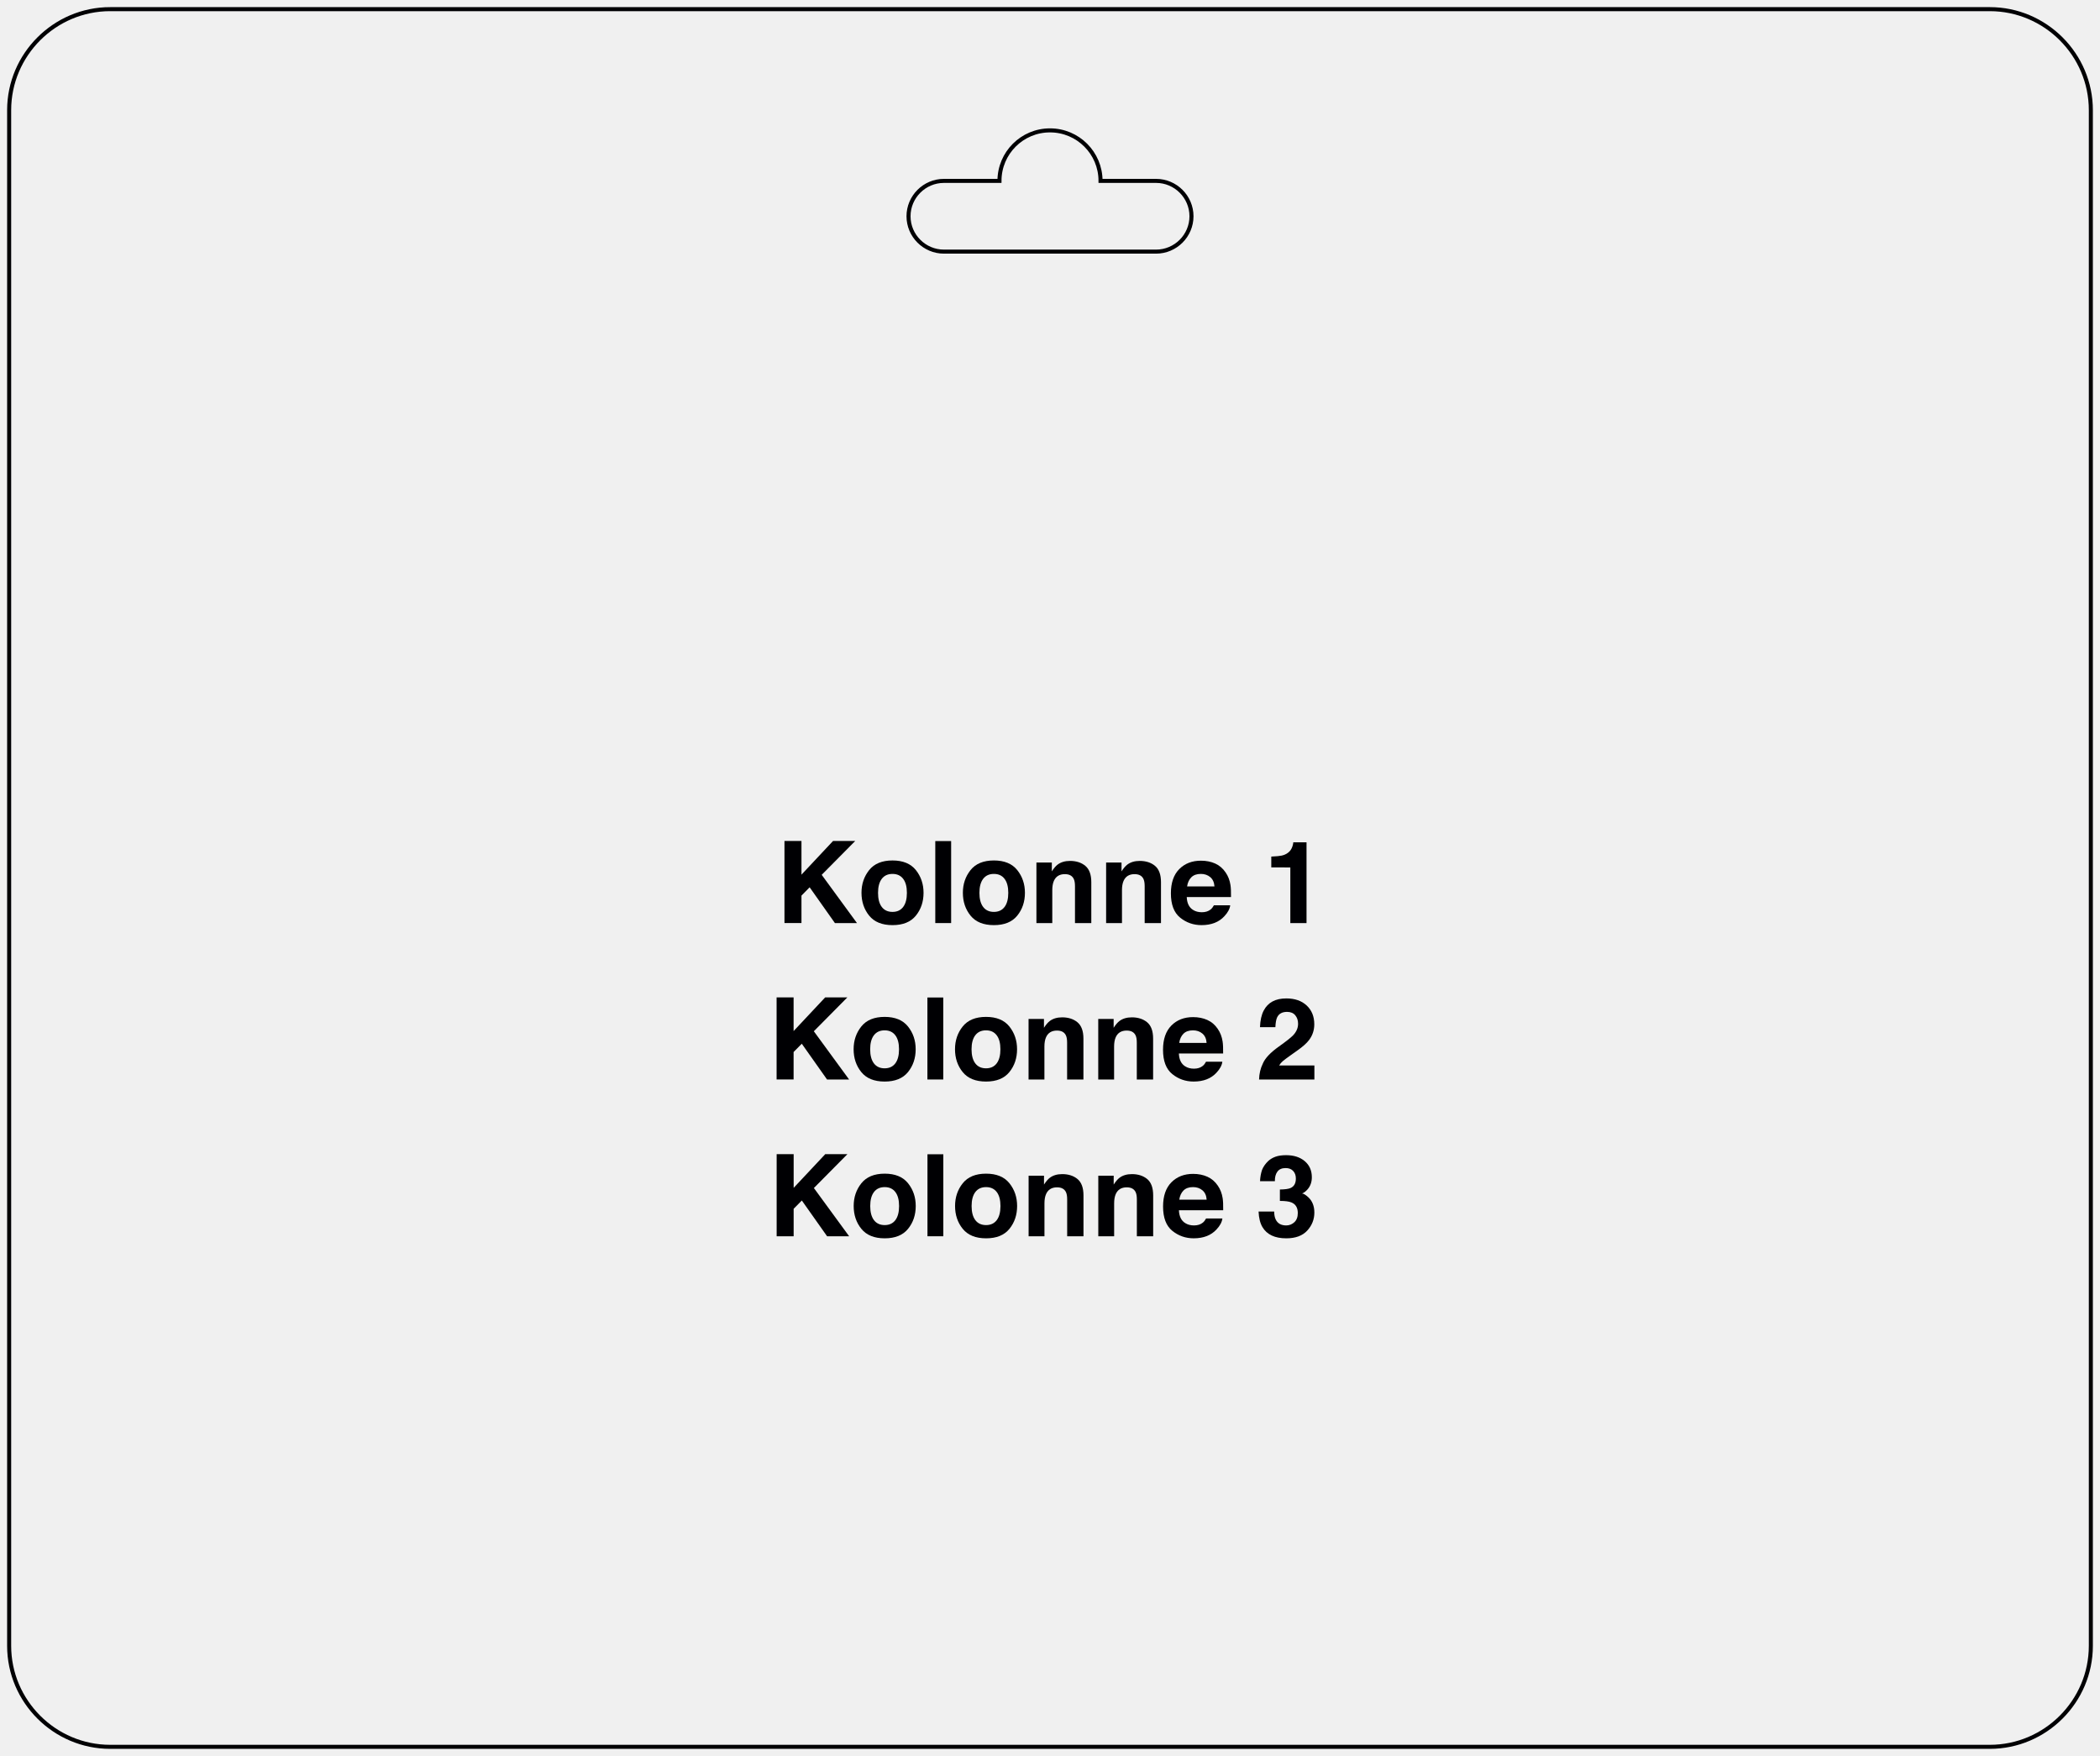
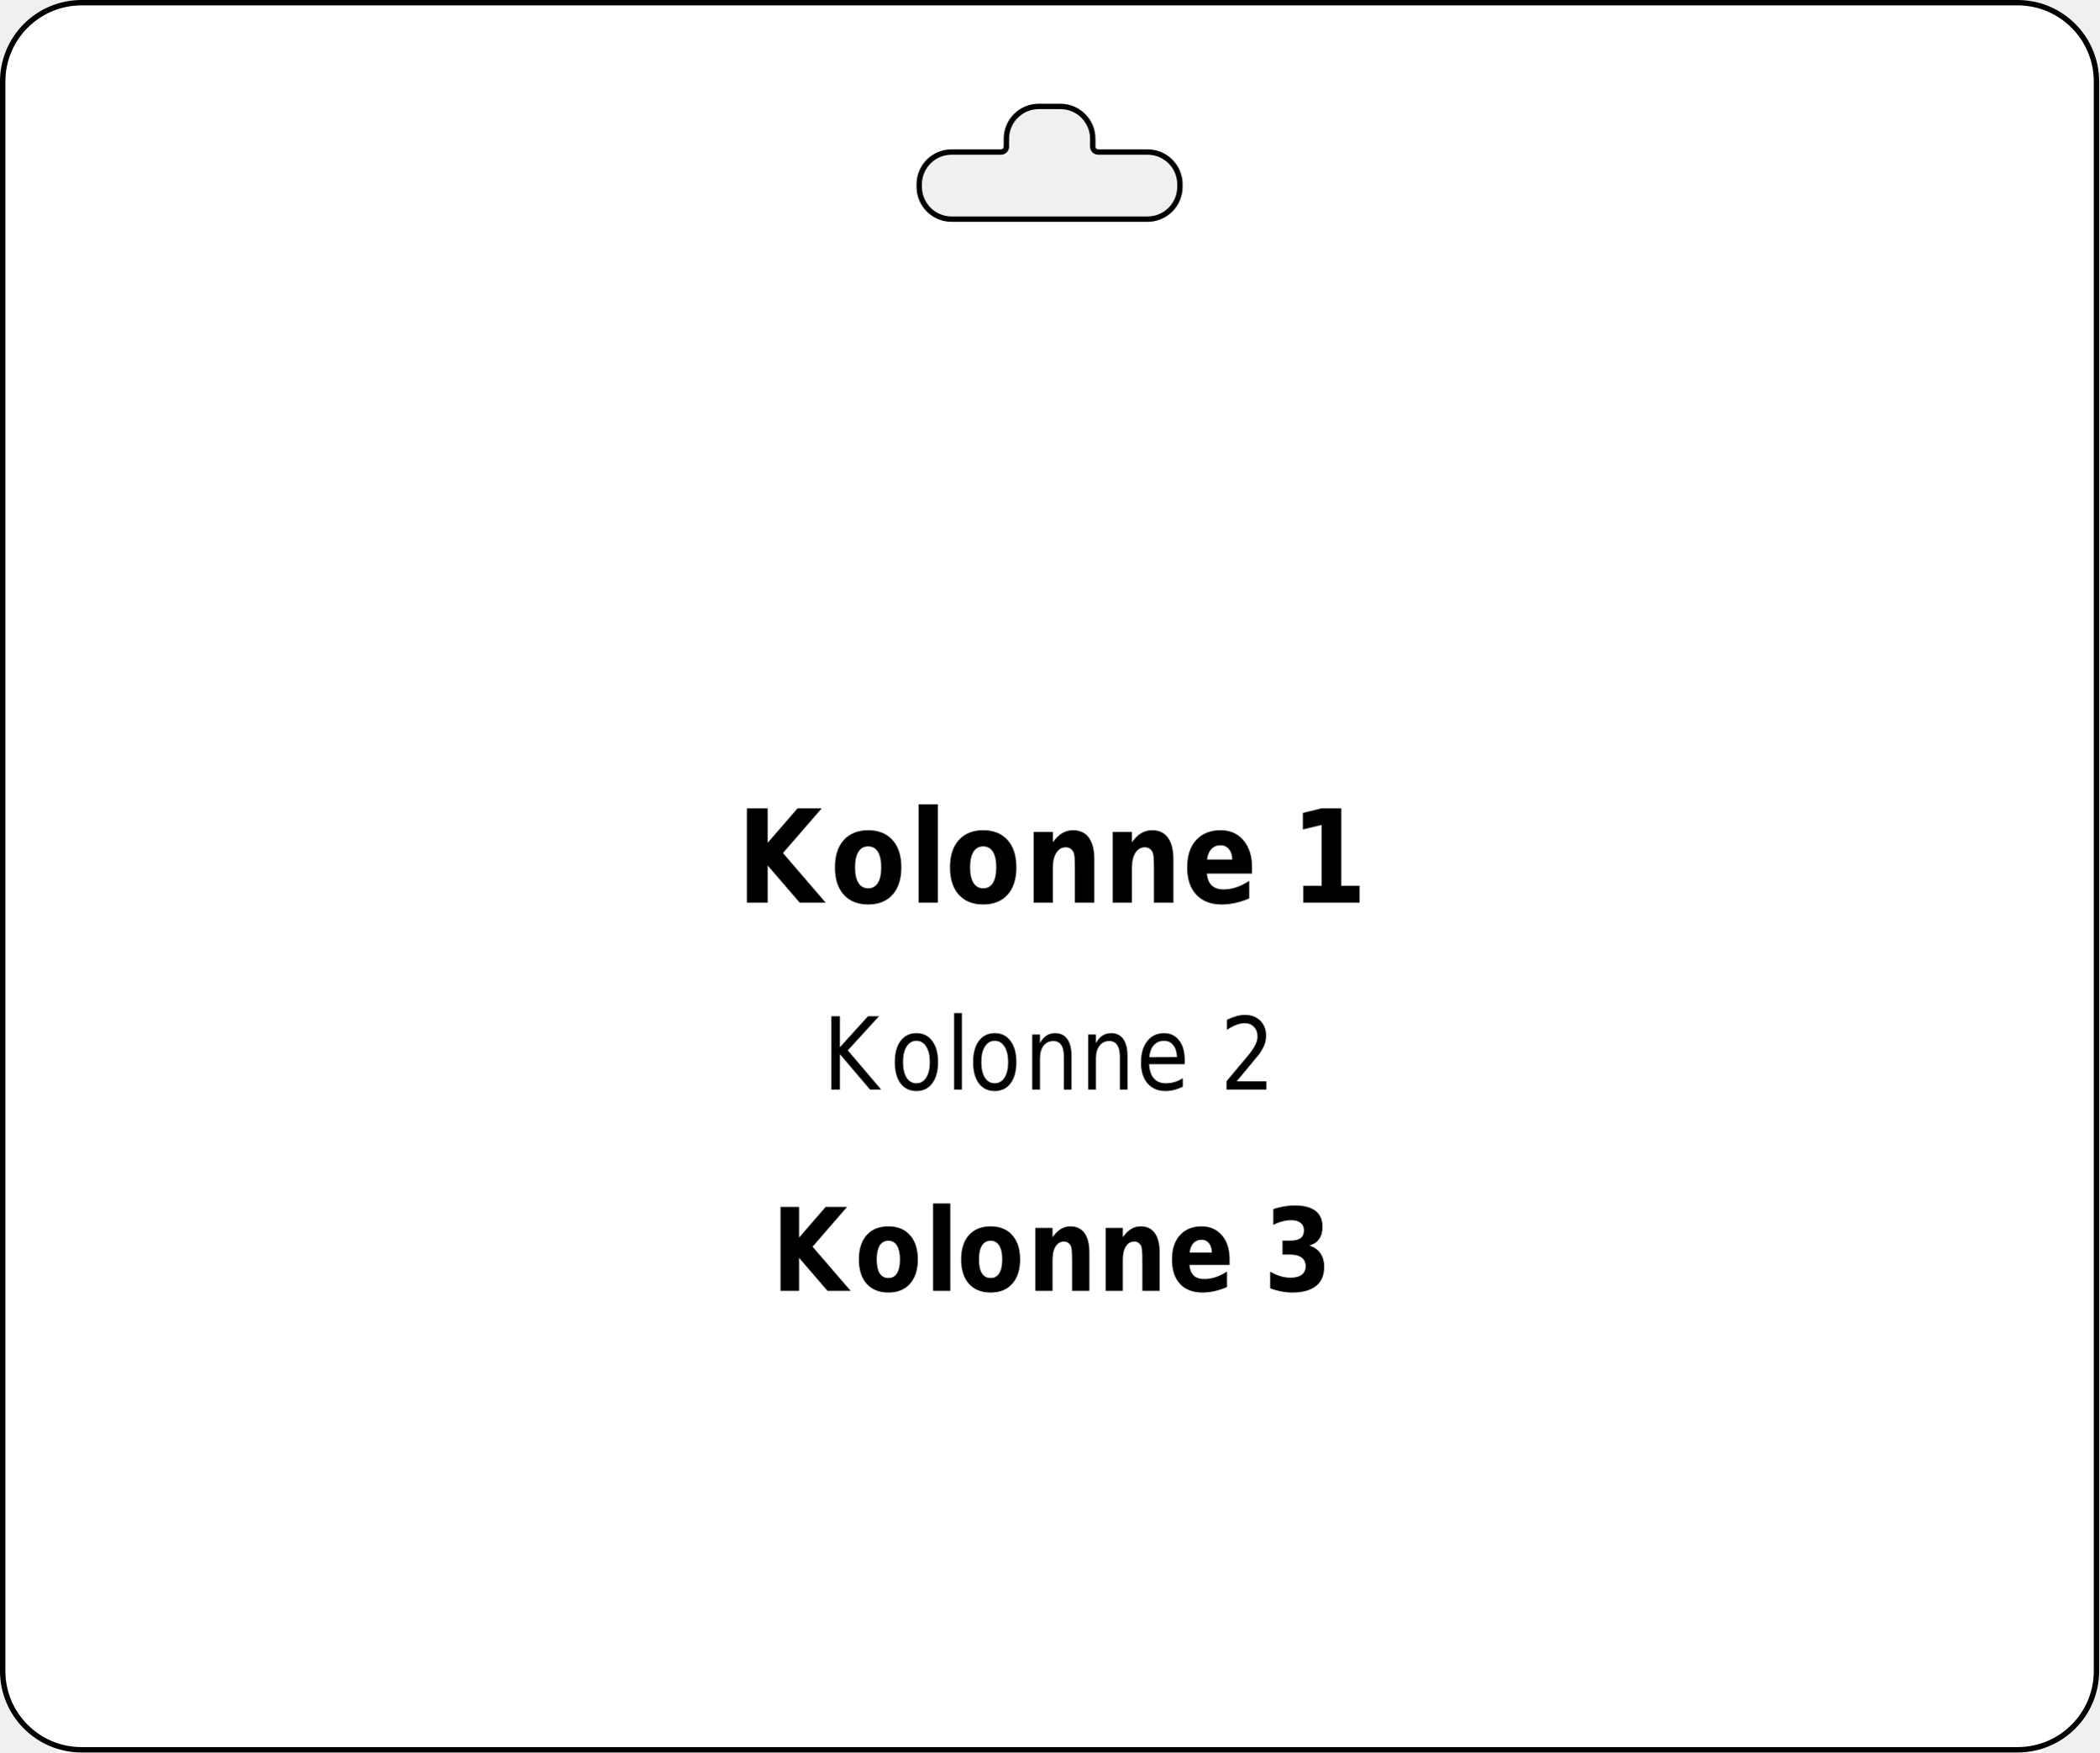
- <svg xmlns="http://www.w3.org/2000/svg" version="1.1" id="svg2" width="392.714" height="328.462" viewBox="0 0 392.714 328.462">
-   <defs id="defs6" />
-   <g id="g8" transform="matrix(1.333333,0,0,-1.333333,1.333333,327.1287)">
-     <g id="g10">
-       <g id="g12" />
-     </g>
-     <g id="g14">
-       <g id="g16" />
-     </g>
-     <g id="g18">
-       <g id="g20" />
-       <g id="g22" />
-     </g>
-     <g id="g24">
-       <g id="g26">
-         <path d="m 14.457,244.063 h 263.622 c 7.795,0 14.173,-6.378 14.173,-14.174 V 14.457 c 0,-7.796 -6.378,-14.174 -14.173,-14.174 H 14.457 C 6.661,0.283 0.283,6.661 0.283,14.457 v 215.433 c 0,7.796 6.378,14.174 14.173,14.174 z" style="fill:none;stroke:#000003;stroke-width:0.567;stroke-linecap:butt;stroke-linejoin:miter;stroke-miterlimit:22.926;stroke-dasharray:none;stroke-opacity:1" id="path28" />
-         <path d="m 131.386,219.969 h 7.795 c 0,3.914 3.172,7.087 7.087,7.087 3.914,0 7.087,-3.172 7.087,-7.087 h 7.795 c 2.728,0 4.961,-2.232 4.961,-4.961 v 0 c 0,-2.728 -2.232,-4.961 -4.961,-4.961 h -29.764 c -2.729,0 -4.961,2.232 -4.961,4.961 v 0 c 0,2.728 2.232,4.961 4.961,4.961 z" style="fill:none;stroke:#000003;stroke-width:0.567;stroke-linecap:butt;stroke-linejoin:miter;stroke-miterlimit:22.926;stroke-dasharray:none;stroke-opacity:1" id="path30" />
-       </g>
-       <g id="g32">
-         <path d="m 109.026,127.369 h 2.384 v -4.728 l 4.432,4.728 h 3.109 l -4.704,-4.752 4.947,-6.768 h -3.093 l -3.544,5.019 -1.147,-1.165 v -3.853 h -2.384 z" style="fill:#000003;fill-opacity:1;fill-rule:nonzero;stroke:none" id="path34" />
-         <path d="m 124.178,117.417 c 0.648,0 1.147,0.232 1.496,0.693 0.349,0.464 0.523,1.123 0.523,1.976 0,0.851 -0.173,1.509 -0.523,1.968 -0.349,0.461 -0.848,0.691 -1.496,0.691 -0.651,0 -1.152,-0.229 -1.504,-0.691 -0.349,-0.459 -0.525,-1.117 -0.525,-1.968 0,-0.853 0.176,-1.512 0.525,-1.976 0.352,-0.461 0.853,-0.693 1.504,-0.693 z m 4.354,2.677 c 0,-1.248 -0.36,-2.317 -1.077,-3.203 -0.72,-0.888 -1.81,-1.331 -3.275,-1.331 -1.464,0 -2.555,0.443 -3.275,1.331 -0.717,0.886 -1.077,1.955 -1.077,3.203 0,1.227 0.36,2.291 1.077,3.189 0.72,0.899 1.81,1.349 3.275,1.349 1.464,0 2.555,-0.451 3.275,-1.349 0.717,-0.899 1.077,-1.963 1.077,-3.189" style="fill:#000003;fill-opacity:1;fill-rule:nonzero;stroke:none" id="path36" />
-         <path d="m 132.402,115.849 h -2.224 v 11.504 h 2.224 z" style="fill:#000003;fill-opacity:1;fill-rule:nonzero;stroke:none" id="path38" />
-         <path d="m 138.397,117.417 c 0.648,0 1.147,0.232 1.496,0.693 0.349,0.464 0.523,1.123 0.523,1.976 0,0.851 -0.173,1.509 -0.523,1.968 -0.349,0.461 -0.848,0.691 -1.496,0.691 -0.651,0 -1.152,-0.229 -1.504,-0.691 -0.349,-0.459 -0.525,-1.117 -0.525,-1.968 0,-0.853 0.176,-1.512 0.525,-1.976 0.352,-0.461 0.853,-0.693 1.504,-0.693 z m 4.355,2.677 c 0,-1.248 -0.36,-2.317 -1.077,-3.203 -0.72,-0.888 -1.81,-1.331 -3.275,-1.331 -1.464,0 -2.555,0.443 -3.275,1.331 -0.717,0.886 -1.077,1.955 -1.077,3.203 0,1.227 0.36,2.291 1.077,3.189 0.72,0.899 1.81,1.349 3.275,1.349 1.464,0 2.555,-0.451 3.275,-1.349 0.717,-0.899 1.077,-1.963 1.077,-3.189" style="fill:#000003;fill-opacity:1;fill-rule:nonzero;stroke:none" id="path40" />
-         <path d="m 149.071,124.569 c 0.877,0 1.595,-0.232 2.152,-0.693 0.557,-0.464 0.837,-1.226 0.837,-2.296 v -5.731 h -2.288 v 5.176 c 0,0.448 -0.059,0.792 -0.179,1.032 -0.216,0.437 -0.632,0.656 -1.243,0.656 -0.749,0 -1.267,-0.32 -1.544,-0.96 -0.146,-0.339 -0.218,-0.771 -0.218,-1.296 v -4.608 h -2.224 v 8.496 h 2.16 v -1.243 c 0.285,0.44 0.555,0.757 0.811,0.949 0.456,0.344 1.035,0.517 1.736,0.517" style="fill:#000003;fill-opacity:1;fill-rule:nonzero;stroke:none" id="path42" />
-         <path d="m 158.845,124.569 c 0.877,0 1.595,-0.232 2.152,-0.693 0.557,-0.464 0.837,-1.226 0.837,-2.296 v -5.731 h -2.288 v 5.176 c 0,0.448 -0.059,0.792 -0.178,1.032 -0.216,0.437 -0.632,0.656 -1.243,0.656 -0.749,0 -1.267,-0.32 -1.544,-0.96 -0.146,-0.339 -0.218,-0.771 -0.218,-1.296 v -4.608 h -2.224 v 8.496 h 2.16 v -1.243 c 0.285,0.44 0.555,0.757 0.811,0.949 0.456,0.344 1.035,0.517 1.736,0.517" style="fill:#000003;fill-opacity:1;fill-rule:nonzero;stroke:none" id="path44" />
-         <path d="m 167.421,122.745 c -0.573,0 -1.016,-0.157 -1.331,-0.474 -0.315,-0.315 -0.515,-0.744 -0.595,-1.285 h 3.84 c -0.04,0.576 -0.237,1.013 -0.595,1.312 -0.355,0.299 -0.795,0.448 -1.32,0.448 z m 0.013,1.856 c 0.742,0 1.408,-0.133 2,-0.397 0.595,-0.267 1.083,-0.685 1.469,-1.259 0.35,-0.506 0.576,-1.093 0.677,-1.76 0.061,-0.389 0.085,-0.952 0.075,-1.688 h -6.208 c 0.035,-0.859 0.331,-1.461 0.891,-1.805 0.339,-0.216 0.747,-0.323 1.227,-0.323 0.507,0 0.917,0.131 1.235,0.39 0.173,0.141 0.325,0.336 0.459,0.586 h 2.285 c -0.059,-0.506 -0.336,-1.018 -0.824,-1.541 -0.762,-0.829 -1.829,-1.243 -3.2,-1.243 -1.133,0 -2.133,0.349 -2.997,1.048 -0.867,0.699 -1.299,1.837 -1.299,3.413 0,1.477 0.39,2.608 1.171,3.397 0.781,0.787 1.795,1.181 3.04,1.181" style="fill:#000003;fill-opacity:1;fill-rule:nonzero;stroke:none" id="path46" />
-         <path d="m 177.303,123.657 v 1.52 c 0.701,0.032 1.192,0.077 1.475,0.141 0.445,0.099 0.811,0.296 1.091,0.592 0.192,0.205 0.339,0.474 0.437,0.813 0.056,0.203 0.085,0.355 0.085,0.453 h 1.856 v -11.328 h -2.272 v 7.808 z" style="fill:#000003;fill-opacity:1;fill-rule:nonzero;stroke:none" id="path48" />
-         <path d="m 107.922,105.424 h 2.384 v -4.728 l 4.432,4.728 h 3.109 l -4.704,-4.752 4.947,-6.768 h -3.093 l -3.544,5.019 -1.147,-1.165 v -3.853 h -2.384 z" style="fill:#000003;fill-opacity:1;fill-rule:nonzero;stroke:none" id="path50" />
-         <path d="m 123.074,95.472 c 0.648,0 1.147,0.232 1.496,0.693 0.349,0.464 0.523,1.123 0.523,1.976 0,0.851 -0.173,1.51 -0.523,1.968 -0.349,0.461 -0.848,0.691 -1.496,0.691 -0.651,0 -1.152,-0.229 -1.504,-0.691 -0.349,-0.459 -0.525,-1.117 -0.525,-1.968 0,-0.853 0.176,-1.512 0.525,-1.976 0.352,-0.461 0.853,-0.693 1.504,-0.693 z m 4.354,2.677 c 0,-1.248 -0.36,-2.317 -1.077,-3.203 -0.72,-0.888 -1.81,-1.331 -3.275,-1.331 -1.464,0 -2.555,0.443 -3.275,1.331 -0.717,0.885 -1.077,1.955 -1.077,3.203 0,1.227 0.36,2.291 1.077,3.189 0.72,0.899 1.81,1.349 3.275,1.349 1.464,0 2.555,-0.451 3.275,-1.349 0.717,-0.899 1.077,-1.963 1.077,-3.189" style="fill:#000003;fill-opacity:1;fill-rule:nonzero;stroke:none" id="path52" />
-         <path d="m 131.298,93.904 h -2.224 v 11.504 h 2.224 z" style="fill:#000003;fill-opacity:1;fill-rule:nonzero;stroke:none" id="path54" />
-         <path d="m 137.293,95.472 c 0.648,0 1.147,0.232 1.496,0.693 0.349,0.464 0.523,1.123 0.523,1.976 0,0.851 -0.173,1.51 -0.523,1.968 -0.349,0.461 -0.848,0.691 -1.496,0.691 -0.651,0 -1.152,-0.229 -1.504,-0.691 -0.349,-0.459 -0.525,-1.117 -0.525,-1.968 0,-0.853 0.176,-1.512 0.525,-1.976 0.352,-0.461 0.853,-0.693 1.504,-0.693 z m 4.355,2.677 c 0,-1.248 -0.36,-2.317 -1.077,-3.203 -0.72,-0.888 -1.81,-1.331 -3.275,-1.331 -1.464,0 -2.555,0.443 -3.275,1.331 -0.717,0.885 -1.077,1.955 -1.077,3.203 0,1.227 0.36,2.291 1.077,3.189 0.72,0.899 1.81,1.349 3.275,1.349 1.464,0 2.555,-0.451 3.275,-1.349 0.717,-0.899 1.077,-1.963 1.077,-3.189" style="fill:#000003;fill-opacity:1;fill-rule:nonzero;stroke:none" id="path56" />
-         <path d="m 147.967,102.624 c 0.877,0 1.595,-0.232 2.152,-0.693 0.557,-0.464 0.837,-1.227 0.837,-2.296 v -5.731 h -2.288 v 5.176 c 0,0.448 -0.059,0.792 -0.179,1.032 -0.216,0.437 -0.632,0.656 -1.243,0.656 -0.749,0 -1.266,-0.32 -1.544,-0.96 -0.146,-0.339 -0.218,-0.771 -0.218,-1.296 v -4.608 h -2.224 v 8.496 h 2.16 v -1.243 c 0.285,0.44 0.555,0.757 0.811,0.949 0.456,0.344 1.035,0.517 1.736,0.517" style="fill:#000003;fill-opacity:1;fill-rule:nonzero;stroke:none" id="path58" />
-         <path d="m 157.741,102.624 c 0.877,0 1.595,-0.232 2.152,-0.693 0.557,-0.464 0.837,-1.227 0.837,-2.296 v -5.731 h -2.288 v 5.176 c 0,0.448 -0.059,0.792 -0.179,1.032 -0.216,0.437 -0.632,0.656 -1.243,0.656 -0.749,0 -1.267,-0.32 -1.544,-0.96 -0.146,-0.339 -0.218,-0.771 -0.218,-1.296 v -4.608 h -2.224 v 8.496 h 2.16 v -1.243 c 0.285,0.44 0.555,0.757 0.811,0.949 0.456,0.344 1.035,0.517 1.736,0.517" style="fill:#000003;fill-opacity:1;fill-rule:nonzero;stroke:none" id="path60" />
-         <path d="m 166.317,100.799 c -0.573,0 -1.016,-0.157 -1.331,-0.474 -0.315,-0.315 -0.515,-0.744 -0.595,-1.285 h 3.84 c -0.04,0.576 -0.237,1.013 -0.595,1.312 -0.355,0.299 -0.795,0.448 -1.32,0.448 z m 0.013,1.856 c 0.742,0 1.408,-0.133 2,-0.398 0.595,-0.267 1.083,-0.685 1.469,-1.258 0.35,-0.507 0.576,-1.093 0.677,-1.76 0.061,-0.389 0.085,-0.952 0.075,-1.688 h -6.208 c 0.035,-0.859 0.331,-1.461 0.891,-1.805 0.339,-0.216 0.747,-0.323 1.227,-0.323 0.507,0 0.917,0.131 1.235,0.39 0.173,0.141 0.325,0.336 0.459,0.587 h 2.285 c -0.059,-0.507 -0.336,-1.018 -0.824,-1.541 -0.762,-0.829 -1.829,-1.243 -3.2,-1.243 -1.133,0 -2.133,0.349 -2.997,1.048 -0.867,0.699 -1.299,1.837 -1.299,3.413 0,1.477 0.39,2.608 1.171,3.397 0.781,0.787 1.795,1.181 3.04,1.181" style="fill:#000003;fill-opacity:1;fill-rule:nonzero;stroke:none" id="path62" />
-         <path d="m 175.591,93.904 c 0.021,0.813 0.197,1.557 0.525,2.229 0.317,0.755 1.069,1.555 2.253,2.394 1.027,0.733 1.693,1.259 1.995,1.576 0.467,0.493 0.699,1.032 0.699,1.621 0,0.477 -0.134,0.875 -0.4,1.192 -0.267,0.317 -0.648,0.474 -1.144,0.474 -0.68,0 -1.144,-0.253 -1.389,-0.757 -0.141,-0.291 -0.224,-0.752 -0.251,-1.387 h -2.16 c 0.037,0.963 0.211,1.741 0.526,2.336 0.592,1.131 1.648,1.696 3.165,1.696 1.2,0 2.152,-0.331 2.861,-0.995 0.709,-0.664 1.064,-1.542 1.064,-2.635 0,-0.837 -0.251,-1.581 -0.752,-2.232 -0.328,-0.432 -0.867,-0.912 -1.619,-1.442 l -0.891,-0.632 c -0.56,-0.395 -0.941,-0.68 -1.147,-0.856 -0.208,-0.176 -0.381,-0.382 -0.522,-0.616 h 4.946 v -1.968 z" style="fill:#000003;fill-opacity:1;fill-rule:nonzero;stroke:none" id="path64" />
-         <path d="m 107.93,83.431 h 2.384 v -4.728 l 4.432,4.728 h 3.109 l -4.704,-4.752 4.946,-6.768 h -3.093 l -3.544,5.019 -1.147,-1.165 V 71.911 h -2.384 z" style="fill:#000003;fill-opacity:1;fill-rule:nonzero;stroke:none" id="path66" />
-         <path d="m 123.082,73.479 c 0.648,0 1.147,0.232 1.496,0.693 0.349,0.464 0.523,1.123 0.523,1.976 0,0.851 -0.173,1.51 -0.523,1.968 -0.349,0.461 -0.848,0.691 -1.496,0.691 -0.651,0 -1.152,-0.229 -1.504,-0.691 -0.349,-0.459 -0.525,-1.117 -0.525,-1.968 0,-0.853 0.176,-1.512 0.525,-1.976 0.352,-0.461 0.853,-0.693 1.504,-0.693 z m 4.355,2.677 c 0,-1.248 -0.36,-2.317 -1.077,-3.203 -0.72,-0.888 -1.81,-1.331 -3.275,-1.331 -1.464,0 -2.555,0.443 -3.275,1.331 -0.718,0.885 -1.077,1.955 -1.077,3.203 0,1.227 0.36,2.291 1.077,3.189 0.72,0.899 1.81,1.349 3.275,1.349 1.464,0 2.554,-0.451 3.275,-1.349 0.718,-0.899 1.077,-1.963 1.077,-3.189" style="fill:#000003;fill-opacity:1;fill-rule:nonzero;stroke:none" id="path68" />
-         <path d="m 131.306,71.911 h -2.224 v 11.504 h 2.224 z" style="fill:#000003;fill-opacity:1;fill-rule:nonzero;stroke:none" id="path70" />
-         <path d="m 137.301,73.479 c 0.648,0 1.147,0.232 1.496,0.693 0.349,0.464 0.523,1.123 0.523,1.976 0,0.851 -0.173,1.51 -0.523,1.968 -0.349,0.461 -0.848,0.691 -1.496,0.691 -0.651,0 -1.152,-0.229 -1.504,-0.691 -0.349,-0.459 -0.525,-1.117 -0.525,-1.968 0,-0.853 0.176,-1.512 0.525,-1.976 0.352,-0.461 0.853,-0.693 1.504,-0.693 z m 4.355,2.677 c 0,-1.248 -0.36,-2.317 -1.077,-3.203 -0.72,-0.888 -1.81,-1.331 -3.275,-1.331 -1.464,0 -2.554,0.443 -3.275,1.331 -0.718,0.885 -1.077,1.955 -1.077,3.203 0,1.227 0.36,2.291 1.077,3.189 0.72,0.899 1.81,1.349 3.275,1.349 1.464,0 2.555,-0.451 3.275,-1.349 0.718,-0.899 1.077,-1.963 1.077,-3.189" style="fill:#000003;fill-opacity:1;fill-rule:nonzero;stroke:none" id="path72" />
-         <path d="m 147.975,80.631 c 0.877,0 1.595,-0.232 2.152,-0.693 0.557,-0.464 0.837,-1.227 0.837,-2.296 V 71.911 h -2.288 v 5.176 c 0,0.448 -0.059,0.792 -0.179,1.032 -0.216,0.437 -0.632,0.656 -1.243,0.656 -0.749,0 -1.266,-0.32 -1.544,-0.96 -0.147,-0.339 -0.219,-0.771 -0.219,-1.296 v -4.608 h -2.224 v 8.496 h 2.16 v -1.243 c 0.285,0.44 0.555,0.757 0.811,0.949 0.456,0.344 1.035,0.517 1.736,0.517" style="fill:#000003;fill-opacity:1;fill-rule:nonzero;stroke:none" id="path74" />
-         <path d="m 157.749,80.631 c 0.877,0 1.595,-0.232 2.152,-0.693 0.557,-0.464 0.837,-1.227 0.837,-2.296 V 71.911 h -2.288 v 5.176 c 0,0.448 -0.059,0.792 -0.179,1.032 -0.216,0.437 -0.632,0.656 -1.243,0.656 -0.749,0 -1.266,-0.32 -1.544,-0.96 -0.147,-0.339 -0.219,-0.771 -0.219,-1.296 v -4.608 h -2.224 v 8.496 h 2.16 v -1.243 c 0.285,0.44 0.555,0.757 0.811,0.949 0.456,0.344 1.035,0.517 1.736,0.517" style="fill:#000003;fill-opacity:1;fill-rule:nonzero;stroke:none" id="path76" />
-         <path d="m 166.325,78.807 c -0.573,0 -1.016,-0.157 -1.331,-0.474 -0.315,-0.315 -0.515,-0.744 -0.595,-1.285 h 3.84 c -0.04,0.576 -0.237,1.013 -0.595,1.312 -0.355,0.299 -0.794,0.448 -1.32,0.448 z m 0.013,1.856 c 0.742,0 1.408,-0.133 2,-0.398 0.595,-0.267 1.083,-0.685 1.469,-1.258 0.349,-0.507 0.576,-1.093 0.677,-1.76 0.061,-0.389 0.085,-0.952 0.074,-1.688 h -6.208 c 0.035,-0.859 0.331,-1.461 0.891,-1.805 0.339,-0.216 0.747,-0.323 1.226,-0.323 0.507,0 0.917,0.131 1.235,0.39 0.173,0.141 0.325,0.336 0.459,0.587 h 2.285 c -0.059,-0.507 -0.336,-1.018 -0.824,-1.541 -0.762,-0.829 -1.829,-1.243 -3.2,-1.243 -1.133,0 -2.133,0.349 -2.997,1.048 -0.867,0.699 -1.299,1.837 -1.299,3.413 0,1.477 0.39,2.608 1.171,3.397 0.781,0.787 1.795,1.181 3.04,1.181" style="fill:#000003;fill-opacity:1;fill-rule:nonzero;stroke:none" id="path78" />
-         <path d="m 177.711,75.383 c 0,-0.453 0.072,-0.832 0.219,-1.128 0.269,-0.549 0.757,-0.824 1.469,-0.824 0.435,0 0.813,0.149 1.139,0.448 0.323,0.298 0.485,0.731 0.485,1.291 0,0.744 -0.298,1.24 -0.899,1.49 -0.341,0.141 -0.88,0.211 -1.613,0.211 v 1.6 c 0.717,0.011 1.219,0.08 1.504,0.211 0.491,0.221 0.736,0.664 0.736,1.333 0,0.432 -0.125,0.784 -0.376,1.056 -0.251,0.272 -0.605,0.408 -1.061,0.408 -0.523,0 -0.906,-0.168 -1.152,-0.501 -0.248,-0.333 -0.365,-0.781 -0.355,-1.339 h -2.08 c 0.021,0.563 0.117,1.096 0.288,1.6 0.181,0.442 0.469,0.853 0.859,1.226 0.291,0.267 0.635,0.469 1.035,0.611 0.4,0.141 0.893,0.211 1.475,0.211 1.08,0 1.952,-0.28 2.613,-0.84 0.664,-0.563 0.995,-1.314 0.995,-2.259 0,-0.666 -0.197,-1.232 -0.595,-1.691 -0.251,-0.285 -0.509,-0.483 -0.781,-0.587 0.203,0 0.496,-0.173 0.875,-0.523 0.568,-0.526 0.854,-1.243 0.854,-2.152 0,-0.957 -0.331,-1.8 -0.995,-2.525 -0.664,-0.725 -1.645,-1.088 -2.944,-1.088 -1.603,0 -2.715,0.523 -3.339,1.571 -0.328,0.557 -0.509,1.288 -0.546,2.189 z" style="fill:#000003;fill-opacity:1;fill-rule:nonzero;stroke:none" id="path80" />
+ <svg xmlns="http://www.w3.org/2000/svg" xmlns:xlink="http://www.w3.org/1999/xlink" version="1.1" width="291.969" height="243.78">
+   <g>
+     <g>
+       <defs id="defs20351" />
+       <g id="layer1">
+         <path id="rect28350" style="display:inline;fill:#ffffff;fill-opacity:1;stroke:none;stroke-width:0.748;stroke-miterlimit:2;stroke-dasharray:none;stroke-opacity:1" d="M 11.345 0.374 C 5.267 0.374 0.374 5.266 0.374 11.341 L 0.374 232.44 C 0.374 238.515 5.267 243.406 11.345 243.406 L 280.623 243.406 C 286.701 243.406 291.595 238.515 291.595 232.44 L 291.595 11.341 C 291.595 5.266 286.701 0.374 280.623 0.374 L 11.345 0.374 z M 144.478 14.802 L 147.491 14.802 A 4.5 4.5 0 0 1 151.991 19.302 L 151.991 20.395 A 0.75 0.75 0 0 0 152.741 21.145 L 159.617 21.145 A 4.5 4.5 0 0 1 164.117 25.645 L 164.117 25.98 A 4.5 4.5 0 0 1 159.617 30.48 L 132.353 30.48 A 4.5 4.5 0 0 1 127.853 25.98 L 127.853 25.645 A 4.5 4.5 0 0 1 132.353 21.145 L 139.228 21.145 A 0.75 0.75 0 0 0 139.978 20.395 L 139.978 19.302 A 4.5 4.5 0 0 1 144.478 14.802 z " />
      </g>
    </g>
-     <g id="g82">
-       <g id="g84" />
-       <g id="g86" />
+     <g>
+       <defs>
+         <g>
+           <g id="glyph-0-0">
+             <path d="M 1.406 -13.125 L 4.297 -13.125 L 4.297 -8.328 L 8.453 -13.125 L 11.812 -13.125 L 6.422 -6.906 L 12.359 0 L 8.75 0 L 4.297 -5.172 L 4.297 0 L 1.406 0 Z M 1.406 -13.125 " />
+           </g>
+           <g id="glyph-0-1">
+             <path d="M 5.281 -7.828 C 4.688 -7.828 4.234 -7.578 3.922 -7.078 C 3.609 -6.578 3.453 -5.852 3.453 -4.906 C 3.453 -3.969 3.609 -3.25 3.922 -2.75 C 4.234 -2.25 4.688 -2 5.281 -2 C 5.875 -2 6.32 -2.25 6.625 -2.75 C 6.938 -3.25 7.094 -3.969 7.094 -4.906 C 7.094 -5.852 6.938 -6.578 6.625 -7.078 C 6.32 -7.578 5.875 -7.828 5.281 -7.828 Z M 5.281 -10.078 C 6.727 -10.078 7.859 -9.617 8.672 -8.703 C 9.484 -7.797 9.891 -6.531 9.891 -4.906 C 9.891 -3.289 9.484 -2.023 8.672 -1.109 C 7.859 -0.203 6.727 0.25 5.281 0.25 C 3.832 0.25 2.695 -0.203 1.875 -1.109 C 1.062 -2.023 0.656 -3.289 0.656 -4.906 C 0.656 -6.531 1.062 -7.797 1.875 -8.703 C 2.695 -9.617 3.832 -10.078 5.281 -10.078 Z M 5.281 -10.078 " />
+           </g>
+           <g id="glyph-0-2">
+             <path d="M 1.297 -13.672 L 3.969 -13.672 L 3.969 0 L 1.297 0 Z M 1.297 -13.672 " />
+           </g>
+           <g id="glyph-0-3">
+             <path d="M 9.734 -6 L 9.734 0 L 7.031 0 L 7.031 -4.594 C 7.031 -5.438 7.016 -6.02 6.984 -6.344 C 6.953 -6.664 6.895 -6.906 6.812 -7.062 C 6.707 -7.258 6.566 -7.414 6.391 -7.531 C 6.211 -7.645 6.008 -7.703 5.781 -7.703 C 5.219 -7.703 4.773 -7.445 4.453 -6.938 C 4.129 -6.438 3.969 -5.738 3.969 -4.844 L 3.969 0 L 1.297 0 L 1.297 -9.844 L 3.969 -9.844 L 3.969 -8.406 C 4.375 -8.977 4.805 -9.398 5.266 -9.672 C 5.723 -9.941 6.223 -10.078 6.766 -10.078 C 7.742 -10.078 8.484 -9.727 8.984 -9.031 C 9.484 -8.332 9.734 -7.32 9.734 -6 Z M 9.734 -6 " />
+           </g>
+           <g id="glyph-0-4">
+             <path d="M 9.672 -4.953 L 9.672 -4.047 L 3.391 -4.047 C 3.461 -3.305 3.691 -2.754 4.078 -2.391 C 4.473 -2.023 5.02 -1.844 5.719 -1.844 C 6.281 -1.844 6.859 -1.938 7.453 -2.125 C 8.047 -2.32 8.656 -2.625 9.281 -3.031 L 9.281 -0.594 C 8.645 -0.312 8.008 -0.102 7.375 0.031 C 6.738 0.176 6.102 0.25 5.469 0.25 C 3.945 0.25 2.766 -0.203 1.922 -1.109 C 1.078 -2.016 0.656 -3.281 0.656 -4.906 C 0.656 -6.52 1.066 -7.785 1.891 -8.703 C 2.723 -9.617 3.863 -10.078 5.312 -10.078 C 6.633 -10.078 7.691 -9.609 8.484 -8.672 C 9.273 -7.742 9.672 -6.504 9.672 -4.953 Z M 6.922 -6 C 6.922 -6.594 6.77 -7.07 6.469 -7.438 C 6.164 -7.801 5.773 -7.984 5.297 -7.984 C 4.773 -7.984 4.352 -7.812 4.031 -7.469 C 3.707 -7.133 3.504 -6.645 3.422 -6 Z M 6.922 -6 " />
+           </g>
+           <g id="glyph-0-5">
+ </g>
+           <g id="glyph-0-6">
+             <path d="M 1.797 -2.344 L 4.344 -2.344 L 4.344 -10.812 L 1.734 -10.188 L 1.734 -12.484 L 4.328 -13.125 L 7.078 -13.125 L 7.078 -2.344 L 9.625 -2.344 L 9.625 0 L 1.797 0 Z M 1.797 -2.344 " />
+           </g>
+           <g id="glyph-1-0">
+             <path d="M 1.172 -10.203 L 2.359 -10.203 L 2.359 -5.891 L 6.266 -10.203 L 7.797 -10.203 L 3.453 -5.453 L 8.094 0 L 6.547 0 L 2.359 -4.922 L 2.359 0 L 1.172 0 Z M 1.172 -10.203 " />
+           </g>
+           <g id="glyph-1-1">
+             <path d="M 3.672 -6.781 C 3.086 -6.781 2.629 -6.516 2.297 -5.984 C 1.961 -5.461 1.797 -4.742 1.797 -3.828 C 1.797 -2.91 1.961 -2.188 2.297 -1.656 C 2.629 -1.133 3.086 -0.875 3.672 -0.875 C 4.234 -0.875 4.68 -1.133 5.016 -1.656 C 5.359 -2.188 5.531 -2.91 5.531 -3.828 C 5.531 -4.734 5.359 -5.453 5.016 -5.984 C 4.68 -6.516 4.234 -6.781 3.672 -6.781 Z M 3.672 -7.844 C 4.598 -7.844 5.328 -7.484 5.859 -6.766 C 6.398 -6.055 6.672 -5.078 6.672 -3.828 C 6.672 -2.566 6.398 -1.578 5.859 -0.859 C 5.328 -0.148 4.598 0.203 3.672 0.203 C 2.723 0.203 1.984 -0.148 1.453 -0.859 C 0.922 -1.578 0.656 -2.566 0.656 -3.828 C 0.656 -5.078 0.922 -6.055 1.453 -6.766 C 1.984 -7.484 2.723 -7.844 3.672 -7.844 Z M 3.672 -7.844 " />
+           </g>
+           <g id="glyph-1-2">
+             <path d="M 1.125 -10.641 L 2.203 -10.641 L 2.203 0 L 1.125 0 Z M 1.125 -10.641 " />
+           </g>
+           <g id="glyph-1-3">
+             <path d="M 6.562 -4.625 L 6.562 0 L 5.5 0 L 5.5 -4.578 C 5.5 -5.305 5.375 -5.848 5.125 -6.203 C 4.883 -6.566 4.523 -6.75 4.047 -6.75 C 3.461 -6.75 3.004 -6.531 2.672 -6.094 C 2.336 -5.664 2.172 -5.078 2.172 -4.328 L 2.172 0 L 1.094 0 L 1.094 -7.656 L 2.172 -7.656 L 2.172 -6.469 C 2.422 -6.926 2.719 -7.27 3.062 -7.5 C 3.414 -7.727 3.82 -7.844 4.281 -7.844 C 5.031 -7.844 5.598 -7.566 5.984 -7.016 C 6.367 -6.473 6.562 -5.676 6.562 -4.625 Z M 6.562 -4.625 " />
+           </g>
+           <g id="glyph-1-4">
+             <path d="M 6.734 -4.141 L 6.734 -3.531 L 1.781 -3.531 C 1.832 -2.664 2.055 -2.004 2.453 -1.547 C 2.848 -1.098 3.406 -0.875 4.125 -0.875 C 4.531 -0.875 4.926 -0.93 5.312 -1.047 C 5.707 -1.16 6.094 -1.336 6.469 -1.578 L 6.469 -0.391 C 6.082 -0.203 5.688 -0.055 5.281 0.047 C 4.883 0.148 4.477 0.203 4.062 0.203 C 3.008 0.203 2.176 -0.148 1.562 -0.859 C 0.957 -1.578 0.656 -2.539 0.656 -3.75 C 0.656 -5.008 0.941 -6.004 1.516 -6.734 C 2.098 -7.473 2.883 -7.844 3.875 -7.844 C 4.75 -7.844 5.441 -7.508 5.953 -6.844 C 6.473 -6.188 6.734 -5.285 6.734 -4.141 Z M 5.656 -4.516 C 5.645 -5.203 5.477 -5.75 5.156 -6.156 C 4.832 -6.57 4.406 -6.781 3.875 -6.781 C 3.281 -6.781 2.801 -6.578 2.438 -6.172 C 2.082 -5.773 1.875 -5.219 1.812 -4.5 Z M 5.656 -4.516 " />
+           </g>
+           <g id="glyph-1-5">
+ </g>
+           <g id="glyph-1-6">
+             <path d="M 2.297 -1.156 L 6.422 -1.156 L 6.422 0 L 0.875 0 L 0.875 -1.156 C 1.32 -1.695 1.93 -2.426 2.703 -3.344 C 3.484 -4.258 3.973 -4.848 4.172 -5.109 C 4.547 -5.609 4.805 -6.031 4.953 -6.375 C 5.109 -6.719 5.188 -7.055 5.188 -7.391 C 5.188 -7.93 5.02 -8.375 4.688 -8.719 C 4.363 -9.062 3.941 -9.234 3.422 -9.234 C 3.055 -9.234 2.664 -9.156 2.25 -9 C 1.844 -8.852 1.406 -8.625 0.938 -8.312 L 0.938 -9.719 C 1.406 -9.938 1.848 -10.102 2.266 -10.219 C 2.68 -10.332 3.062 -10.391 3.406 -10.391 C 4.301 -10.391 5.02 -10.125 5.562 -9.594 C 6.102 -9.07 6.375 -8.367 6.375 -7.484 C 6.375 -7.055 6.305 -6.656 6.172 -6.281 C 6.035 -5.906 5.789 -5.461 5.438 -4.953 C 5.332 -4.828 5.02 -4.445 4.5 -3.812 C 3.977 -3.176 3.242 -2.289 2.297 -1.156 Z M 2.297 -1.156 " />
+           </g>
+           <g id="glyph-2-0">
+             <path d="M 1.25 -11.672 L 3.828 -11.672 L 3.828 -7.406 L 7.516 -11.672 L 10.5 -11.672 L 5.703 -6.141 L 11 0 L 7.781 0 L 3.828 -4.594 L 3.828 0 L 1.25 0 Z M 1.25 -11.672 " />
+           </g>
+           <g id="glyph-2-1">
+             <path d="M 4.703 -6.969 C 4.172 -6.969 3.766 -6.742 3.484 -6.297 C 3.211 -5.848 3.078 -5.207 3.078 -4.375 C 3.078 -3.531 3.211 -2.883 3.484 -2.438 C 3.766 -2 4.172 -1.781 4.703 -1.781 C 5.223 -1.781 5.617 -2 5.891 -2.438 C 6.172 -2.883 6.312 -3.531 6.312 -4.375 C 6.312 -5.207 6.172 -5.848 5.891 -6.297 C 5.617 -6.742 5.223 -6.969 4.703 -6.969 Z M 4.703 -8.969 C 5.984 -8.969 6.984 -8.562 7.703 -7.75 C 8.43 -6.938 8.797 -5.812 8.797 -4.375 C 8.797 -2.938 8.43 -1.805 7.703 -0.984 C 6.984 -0.172 5.984 0.234 4.703 0.234 C 3.41 0.234 2.398 -0.172 1.672 -0.984 C 0.953 -1.805 0.594 -2.938 0.594 -4.375 C 0.594 -5.812 0.953 -6.938 1.672 -7.75 C 2.398 -8.562 3.41 -8.969 4.703 -8.969 Z M 4.703 -8.969 " />
+           </g>
+           <g id="glyph-2-2">
+             <path d="M 1.141 -12.156 L 3.531 -12.156 L 3.531 0 L 1.141 0 Z M 1.141 -12.156 " />
+           </g>
+           <g id="glyph-2-3">
+             <path d="M 8.656 -5.328 L 8.656 0 L 6.25 0 L 6.25 -4.078 C 6.25 -4.836 6.234 -5.359 6.203 -5.641 C 6.18 -5.93 6.133 -6.145 6.062 -6.281 C 5.969 -6.457 5.836 -6.598 5.672 -6.703 C 5.516 -6.805 5.336 -6.859 5.141 -6.859 C 4.641 -6.859 4.242 -6.629 3.953 -6.172 C 3.672 -5.723 3.531 -5.102 3.531 -4.312 L 3.531 0 L 1.141 0 L 1.141 -8.75 L 3.531 -8.75 L 3.531 -7.469 C 3.895 -7.977 4.273 -8.352 4.672 -8.594 C 5.078 -8.844 5.523 -8.969 6.016 -8.969 C 6.879 -8.969 7.535 -8.656 7.984 -8.031 C 8.43 -7.414 8.656 -6.516 8.656 -5.328 Z M 8.656 -5.328 " />
+           </g>
+           <g id="glyph-2-4">
+             <path d="M 8.609 -4.406 L 8.609 -3.609 L 3.016 -3.609 C 3.078 -2.953 3.281 -2.457 3.625 -2.125 C 3.969 -1.801 4.453 -1.641 5.078 -1.641 C 5.578 -1.641 6.094 -1.723 6.625 -1.891 C 7.156 -2.066 7.695 -2.332 8.25 -2.688 L 8.25 -0.531 C 7.688 -0.281 7.117 -0.094 6.547 0.031 C 5.984 0.164 5.422 0.234 4.859 0.234 C 3.504 0.234 2.453 -0.164 1.703 -0.969 C 0.961 -1.781 0.594 -2.914 0.594 -4.375 C 0.594 -5.801 0.957 -6.922 1.688 -7.734 C 2.426 -8.555 3.441 -8.969 4.734 -8.969 C 5.898 -8.969 6.836 -8.551 7.547 -7.719 C 8.254 -6.895 8.609 -5.789 8.609 -4.406 Z M 6.141 -5.328 C 6.141 -5.859 6.008 -6.285 5.75 -6.609 C 5.488 -6.941 5.145 -7.109 4.719 -7.109 C 4.25 -7.109 3.867 -6.953 3.578 -6.641 C 3.297 -6.336 3.117 -5.898 3.047 -5.328 Z M 6.141 -5.328 " />
+           </g>
+           <g id="glyph-2-5">
+ </g>
+           <g id="glyph-2-6">
+             <path d="M 6.359 -6.297 C 7.035 -6.086 7.547 -5.734 7.891 -5.234 C 8.242 -4.734 8.422 -4.094 8.422 -3.312 C 8.422 -2.156 8.039 -1.273 7.281 -0.672 C 6.52 -0.066 5.414 0.234 3.969 0.234 C 3.457 0.234 2.945 0.18 2.438 0.078 C 1.926 -0.016 1.414 -0.16 0.906 -0.359 L 0.906 -2.672 C 1.395 -2.391 1.875 -2.176 2.344 -2.031 C 2.812 -1.895 3.273 -1.828 3.734 -1.828 C 4.422 -1.828 4.941 -1.961 5.297 -2.234 C 5.66 -2.516 5.844 -2.91 5.844 -3.422 C 5.844 -3.953 5.656 -4.352 5.281 -4.625 C 4.914 -4.906 4.367 -5.047 3.641 -5.047 L 2.625 -5.047 L 2.625 -6.984 L 3.703 -6.984 C 4.348 -6.984 4.828 -7.098 5.141 -7.328 C 5.453 -7.566 5.609 -7.93 5.609 -8.422 C 5.609 -8.867 5.453 -9.211 5.141 -9.453 C 4.836 -9.703 4.41 -9.828 3.859 -9.828 C 3.441 -9.828 3.02 -9.77 2.594 -9.656 C 2.176 -9.551 1.758 -9.391 1.344 -9.172 L 1.344 -11.375 C 1.844 -11.539 2.344 -11.664 2.844 -11.75 C 3.344 -11.832 3.832 -11.875 4.312 -11.875 C 5.602 -11.875 6.57 -11.625 7.219 -11.125 C 7.863 -10.633 8.188 -9.891 8.188 -8.891 C 8.188 -8.203 8.031 -7.641 7.719 -7.203 C 7.414 -6.773 6.961 -6.473 6.359 -6.297 Z M 6.359 -6.297 " />
+           </g>
+         </g>
+         <clipPath id="clip-0">
+           <path clip-rule="nonzero" d="M 8 243 L 284 243 L 284 243.781 L 8 243.781 Z M 8 243 " />
+         </clipPath>
+         <clipPath id="clip-1">
+           <path clip-rule="nonzero" d="M 8 44 L 10 44 L 10 243.781 L 8 243.781 Z M 8 44 " />
+         </clipPath>
+         <clipPath id="clip-2">
+           <path clip-rule="nonzero" d="M 282 44 L 284 44 L 284 243.781 L 282 243.781 Z M 282 44 " />
+         </clipPath>
+       </defs>
+       <g fill="rgb(0%, 0%, 0%)" fill-opacity="1">
+         <use xlink:href="#glyph-0-0" x="102.478" y="125.567" />
+         <use xlink:href="#glyph-0-1" x="115.474" y="125.567" />
+         <use xlink:href="#glyph-0-2" x="126.472" y="125.567" />
+         <use xlink:href="#glyph-0-1" x="131.476" y="125.567" />
+         <use xlink:href="#glyph-0-3" x="142.474" y="125.567" />
+         <use xlink:href="#glyph-0-3" x="153.472" y="125.567" />
+         <use xlink:href="#glyph-0-4" x="164.47" y="125.567" />
+         <use xlink:href="#glyph-0-5" x="174.478" y="125.567" />
+         <use xlink:href="#glyph-0-6" x="179.482" y="125.567" />
+       </g>
+       <g fill="rgb(0%, 0%, 0%)" fill-opacity="1">
+         <use xlink:href="#glyph-1-0" x="114.463" y="151.567" />
+         <use xlink:href="#glyph-1-1" x="123.801" y="151.567" />
+         <use xlink:href="#glyph-1-2" x="131.585" y="151.567" />
+         <use xlink:href="#glyph-1-1" x="134.693" y="151.567" />
+         <use xlink:href="#glyph-1-3" x="142.477" y="151.567" />
+         <use xlink:href="#glyph-1-3" x="150.261" y="151.567" />
+         <use xlink:href="#glyph-1-4" x="158.045" y="151.567" />
+         <use xlink:href="#glyph-1-5" x="165.829" y="151.567" />
+         <use xlink:href="#glyph-1-6" x="169.721" y="151.567" />
+       </g>
+       <g fill="rgb(0%, 0%, 0%)" fill-opacity="1">
+         <use xlink:href="#glyph-2-0" x="107.312" y="179.567" />
+         <use xlink:href="#glyph-2-1" x="118.864" y="179.567" />
+         <use xlink:href="#glyph-2-2" x="128.64" y="179.567" />
+         <use xlink:href="#glyph-2-1" x="133.088" y="179.567" />
+         <use xlink:href="#glyph-2-3" x="142.864" y="179.567" />
+         <use xlink:href="#glyph-2-3" x="152.64" y="179.567" />
+         <use xlink:href="#glyph-2-4" x="162.416" y="179.567" />
+         <use xlink:href="#glyph-2-5" x="171.312" y="179.567" />
+         <use xlink:href="#glyph-2-6" x="175.76" y="179.567" />
+       </g>
+       <path fill="none" stroke-width="1" stroke-linecap="round" stroke-linejoin="round" stroke="rgb(100%, 100%, 100%)" stroke-opacity="1" stroke-miterlimit="10" d="M -0 198.424 L 274.961 198.424 " transform="matrix(1, 0, 0, -1, 8.503937, 243.7795)" />
+       <g clip-path="url(#clip-0)">
+         <path fill="none" stroke-width="1" stroke-linecap="round" stroke-linejoin="round" stroke="rgb(100%, 100%, 100%)" stroke-opacity="1" stroke-miterlimit="10" d="M -0 -0.002 L 274.961 -0.002 " transform="matrix(1, 0, 0, -1, 8.503937, 243.7795)" />
+       </g>
+       <g clip-path="url(#clip-1)">
+         <path fill="none" stroke-width="1" stroke-linecap="round" stroke-linejoin="round" stroke="rgb(100%, 100%, 100%)" stroke-opacity="1" stroke-miterlimit="10" d="M -0 -0.002 L -0 198.424 " transform="matrix(1, 0, 0, -1, 8.503937, 243.7795)" />
+       </g>
+       <g clip-path="url(#clip-2)">
+         <path fill="none" stroke-width="1" stroke-linecap="round" stroke-linejoin="round" stroke="rgb(100%, 100%, 100%)" stroke-opacity="1" stroke-miterlimit="10" d="M 274.961 -0.002 L 274.961 198.424 " transform="matrix(1, 0, 0, -1, 8.503937, 243.7795)" />
+       </g>
    </g>
-     <g id="g88">
-       <g id="g90" />
-       <g id="g92" />
-     </g>
-     <g id="g94">
-       <g id="g96" />
-       <g id="g98" />
-     </g>
-     <g id="g100">
-       <g id="g102" />
-       <g id="g104" />
-     </g>
-     <g id="g106">
-       <g id="g108" />
-       <g id="g110" />
-     </g>
-     <g id="g112">
-       <g id="g114" />
-       <g id="g116" />
-     </g>
-     <g id="g118">
-       <g id="g120" />
-     </g>
-     <g id="g122">
-       <g id="g124" />
-       <g id="g126" />
-     </g>
-     <g id="g128">
-       <g id="g130" />
-       <g id="g132" />
-     </g>
-     <g id="g134">
-       <g id="g136" />
-       <g id="g138" />
-     </g>
-     <g id="g140">
-       <g id="g142" />
-       <g id="g144" />
-     </g>
-     <g id="g146">
-       <g id="g148" />
-     </g>
-     <g id="g150">
-       <g id="g152" />
-       <g id="g154" />
-     </g>
-     <g id="g156">
-       <g id="g158" />
-       <g id="g160" />
-     </g>
-     <g id="g162">
-       <g id="g164" />
-       <g id="g166" />
-     </g>
-     <g id="g168">
-       <g id="g170" />
-       <g id="g172" />
-     </g>
-     <g id="g174">
-       <g id="g176" />
-     </g>
-     <g id="g178">
-       <g id="g180" />
-       <g id="g182" />
-     </g>
-     <g id="g184">
-       <g id="g186" />
-       <g id="g188" />
-     </g>
-     <g id="g190">
-       <g id="g192" />
-       <g id="g194" />
-     </g>
-     <g id="g196">
-       <g id="g198" />
-       <g id="g200" />
-     </g>
-     <g id="g202">
-       <g id="g204" />
-     </g>
-     <g id="g206">
-       <g id="g208" />
-       <g id="g210" />
-     </g>
-     <g id="g212">
-       <g id="g214" />
-       <g id="g216" />
-     </g>
-     <g id="g218">
-       <g id="g220" />
-       <g id="g222" />
-     </g>
-     <g id="g224">
-       <g id="g226" />
-       <g id="g228" />
-     </g>
-     <g id="g230">
-       <g id="g232" />
-     </g>
-     <g id="g234">
-       <g id="g236" />
-       <g id="g238" />
-     </g>
-     <g id="g240">
-       <g id="g242" />
-       <g id="g244" />
-     </g>
-     <g id="g246">
-       <g id="g248" />
-       <g id="g250" />
-     </g>
-     <g id="g252">
-       <g id="g254" />
-       <g id="g256" />
-     </g>
-     <g id="g258">
-       <g id="g260" />
-       <g id="g262" />
-     </g>
-     <g id="g264" />
-     <g id="g266">
-       <g id="g268" />
-       <g id="g270" />
-     </g>
-     <g id="g272">
-       <g id="g274" />
-       <g id="g276" />
-     </g>
-     <g id="g278">
-       <g id="g280" />
-       <g id="g282" />
-     </g>
-     <g id="g284">
-       <g id="g286" />
-     </g>
-     <g id="g288">
-       <g id="g290" />
-       <g id="g292" />
-     </g>
-     <g id="g294">
-       <g id="g296" />
-       <g id="g298" />
-     </g>
-     <g id="g300">
-       <g id="g302" />
-       <g id="g304" />
-     </g>
-     <g id="g306">
-       <g id="g308" />
-       <g id="g310" />
-     </g>
-     <g id="g312">
-       <g id="g314" />
-     </g>
-     <g id="g316">
-       <g id="g318" />
-       <g id="g320" />
-     </g>
-     <g id="g322">
-       <g id="g324" />
-       <g id="g326" />
-     </g>
-     <g id="g328">
-       <g id="g330" />
-       <g id="g332" />
-     </g>
-     <g id="g334">
-       <g id="g336" />
-       <g id="g338" />
-     </g>
-     <g id="g340">
-       <g id="g342" />
-       <g id="g344" />
-     </g>
-     <g id="g346">
-       <g id="g348" />
-       <g id="g350" />
-       <g id="g352" />
-     </g>
-     <g id="g354">
-       <g id="g356" />
-       <g id="g358" />
-       <g id="g360" />
-     </g>
-     <g id="g362">
-       <g id="g364" />
-       <g id="g366" />
-       <g id="g368" />
-     </g>
-     <g id="g370">
-       <g id="g372" />
-       <g id="g374" />
-       <g id="g376" />
-     </g>
-     <g id="g378">
-       <g id="g380" />
-       <g id="g382" />
-     </g>
-     <g id="g384">
-       <g id="g386" />
-       <g id="g388" />
-       <g id="g390" />
-     </g>
-     <g id="g392">
-       <g id="g394" />
-       <g id="g396" />
-       <g id="g398" />
-     </g>
-     <g id="g400">
-       <g id="g402" />
-       <g id="g404" />
-       <g id="g406" />
-     </g>
-     <g id="g408">
-       <g id="g410" />
-       <g id="g412" />
-       <g id="g414" />
+     <g>
+       <defs id="defs20351" />
+       <g id="layer1">
+         <rect style="display:inline;fill:none;fill-opacity:1;stroke:#000000;stroke-width:0.748;stroke-miterlimit:2;stroke-dasharray:none;stroke-opacity:1" id="rect28350" width="291.221" height="243.032" x="0.374" y="0.374" rx="10.972" ry="10.966" />
+         <path style="fill:none;stroke:#000000;stroke-width:0.75;stroke-miterlimit:2;stroke-dasharray:none" d="M 132.353,30.48 H 159.616 a 4.5,4.5 135 0 0 4.5,-4.5 l 0,-0.334 a 4.5,4.5 45 0 0 -4.5,-4.5 h -6.875 a 0.75,0.75 45 0 1 -0.75,-0.75 v -1.094 a 4.5,4.5 45 0 0 -4.5,-4.5 l -3.013,0 a 4.5,4.5 135 0 0 -4.5,4.5 v 1.094 a 0.75,0.75 135 0 1 -0.75,0.75 h -6.875 a 4.5,4.5 135 0 0 -4.5,4.5 l 0,0.334 a 4.5,4.5 45 0 0 4.5,4.5 z" id="path1707" />
+       </g>
    </g>
  </g>
</svg>
